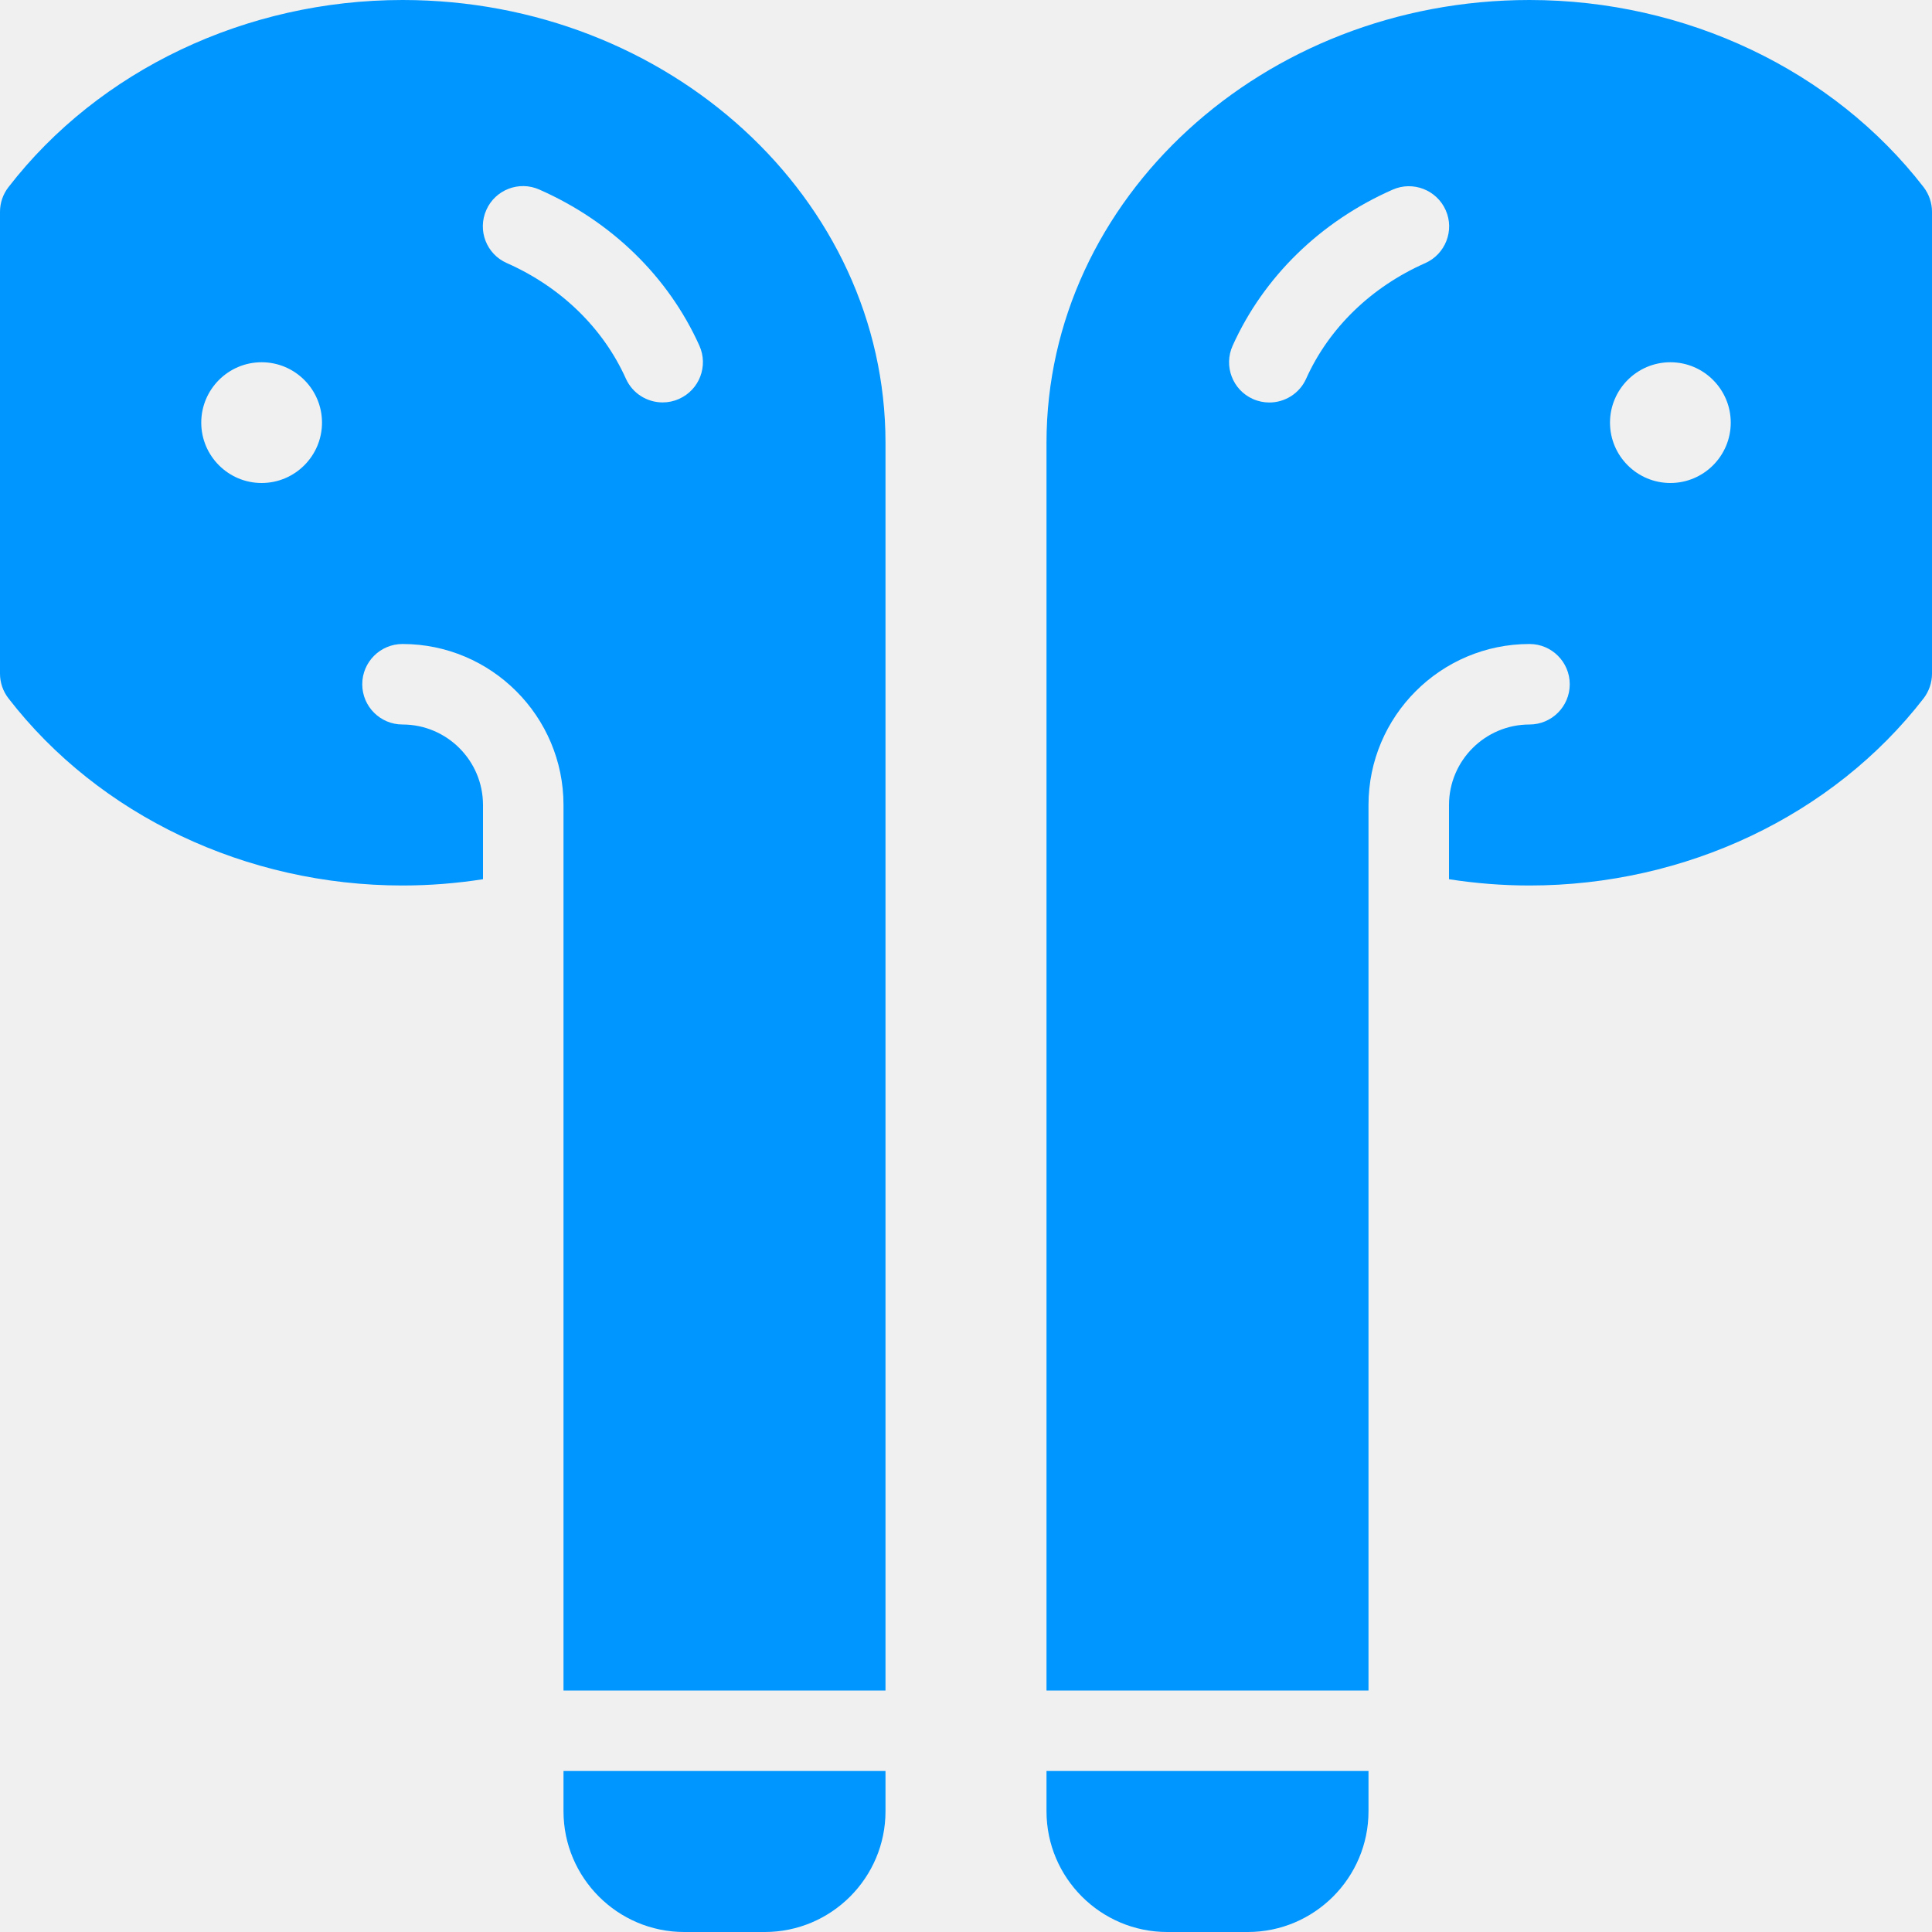
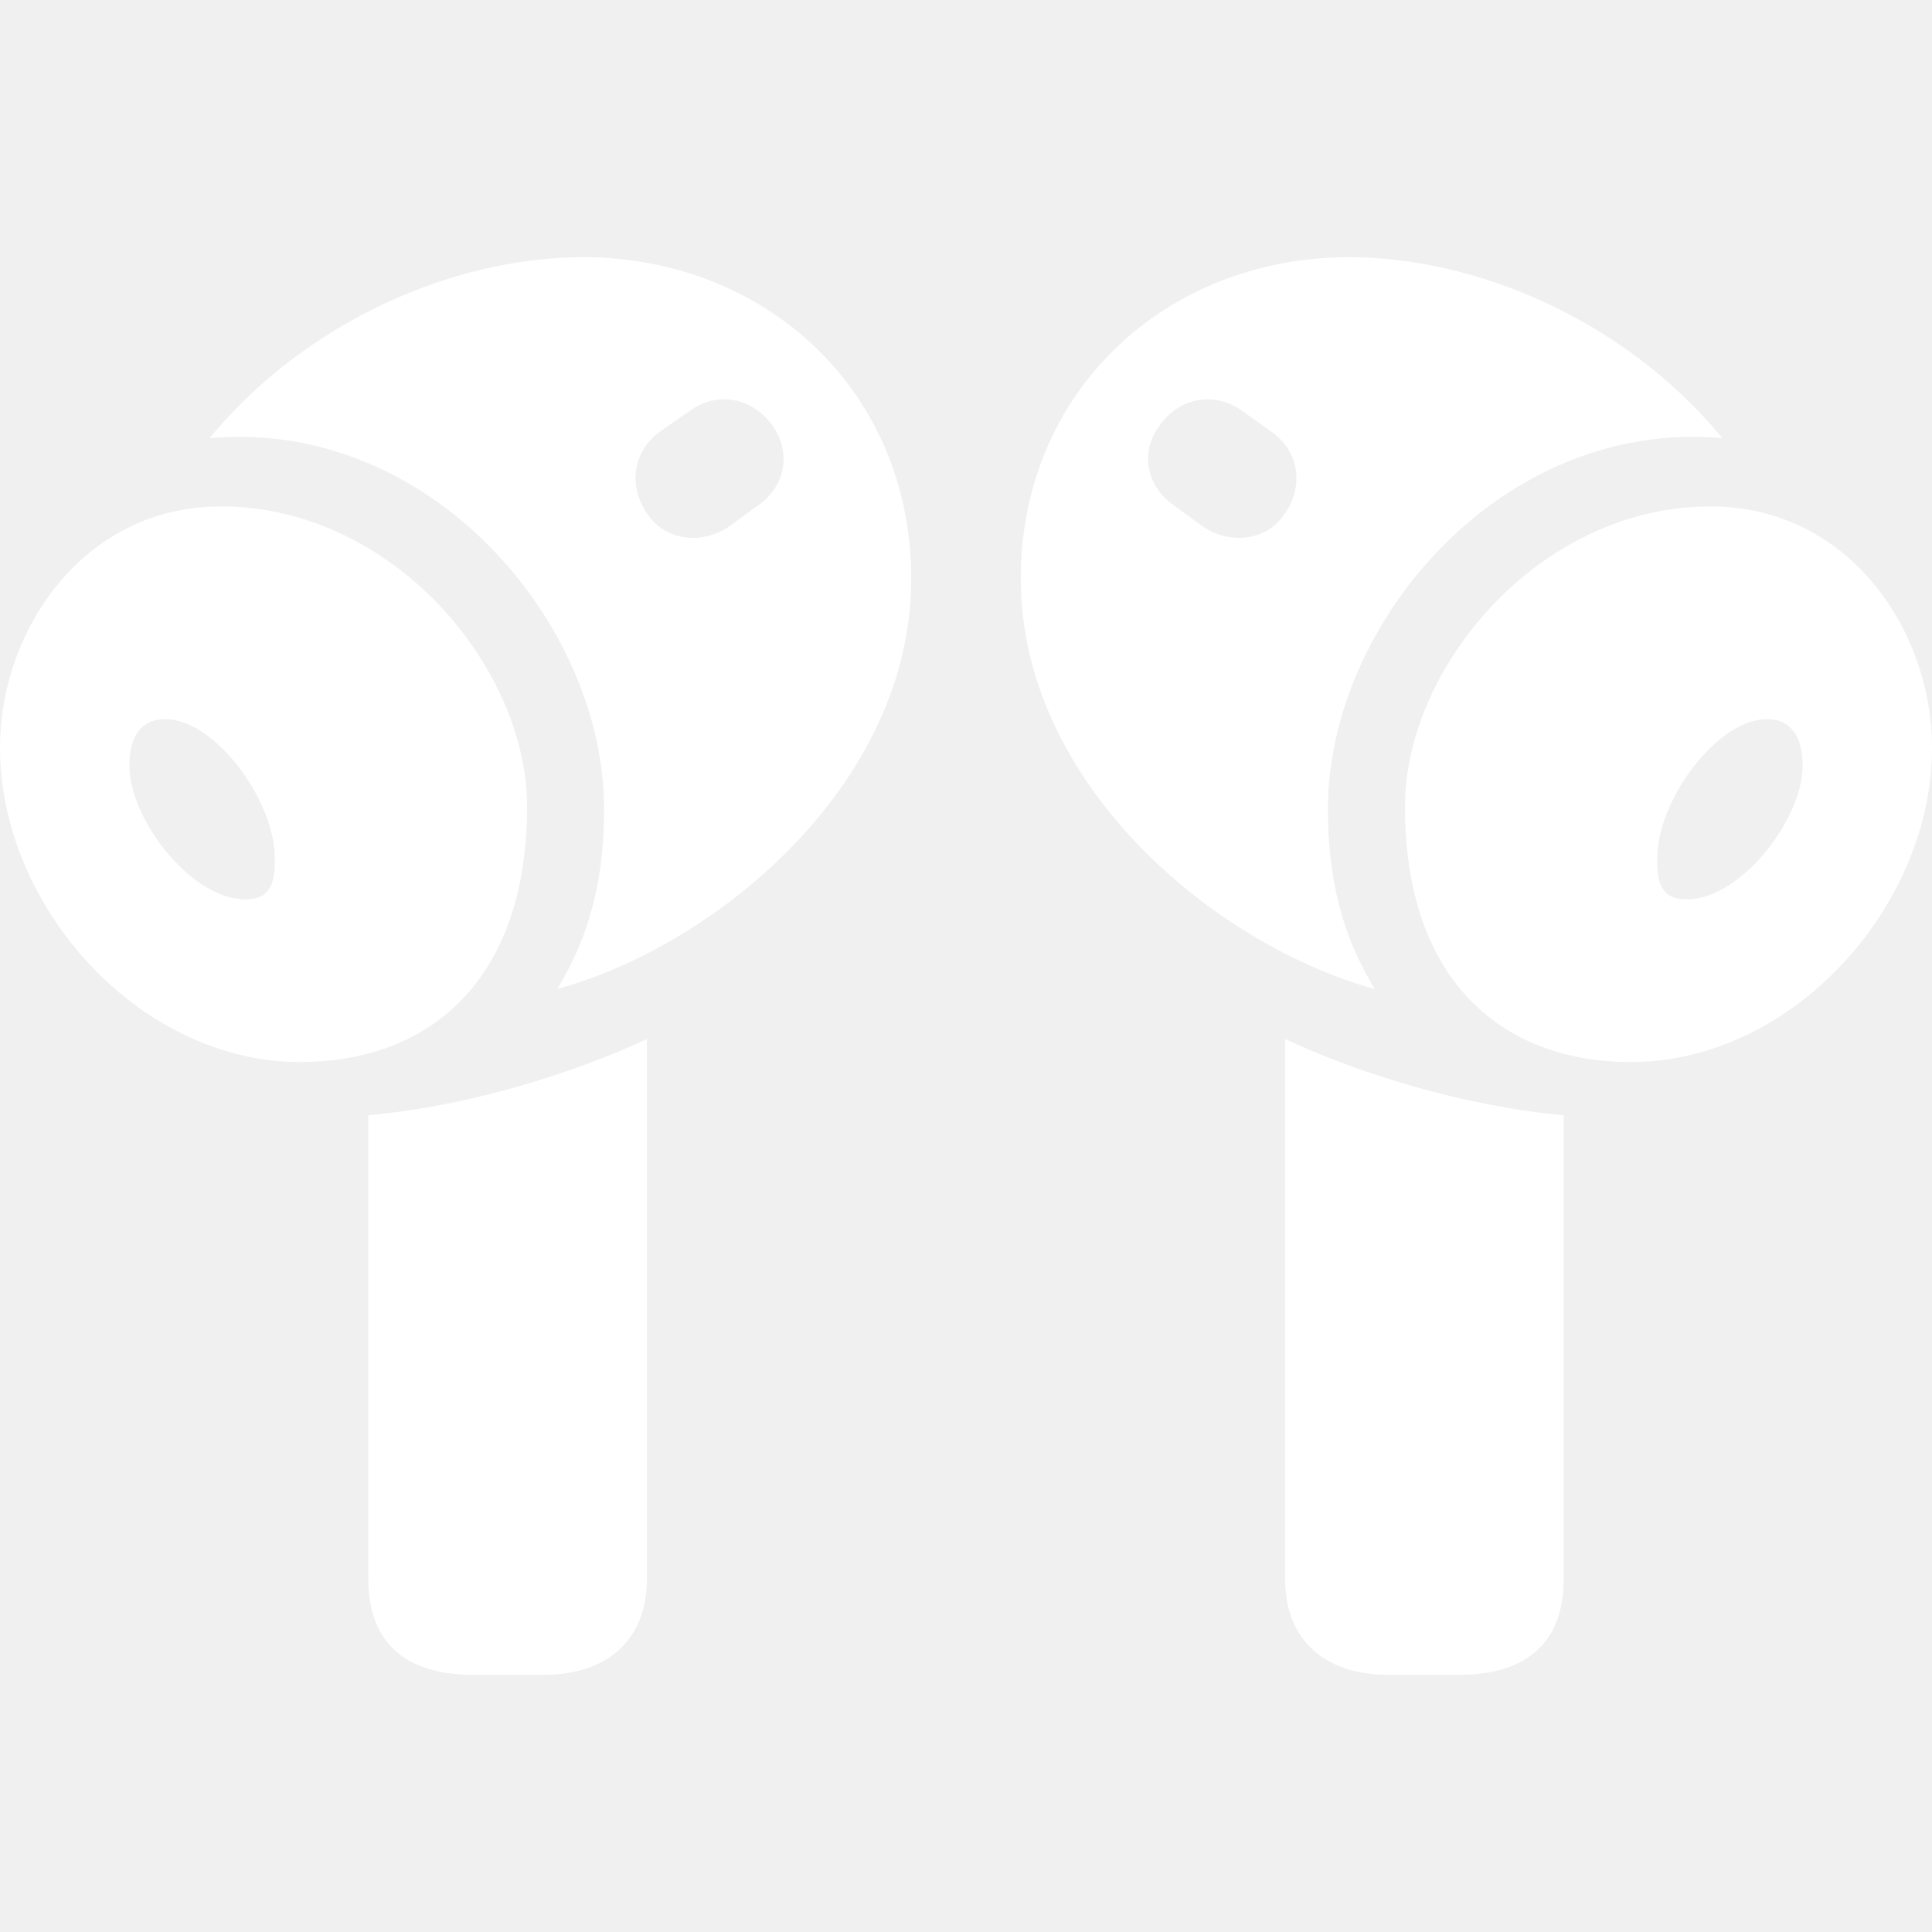
- <svg xmlns="http://www.w3.org/2000/svg" width="24" height="24">
-   <g>
-     <rect fill="none" id="canvas_background" height="402" width="582" y="-1" x="-1" />
-   </g>
-   <g>
-     <path fill="#0096ff" id="svg_2" d="m13,22.5c0,0.827 0.673,1.5 1.5,1.5l1,0c0.827,0 1.5,-0.673 1.5,-1.5l0,-0.5l-4,0l0,0.5z" />
-     <path fill="#0096ff" id="svg_3" d="m23.896,2.325c-1.126,-1.456 -2.956,-2.325 -4.896,-2.325c-3.309,0 -6,2.468 -6,5.5l0,15.5l4,0l0,-11c0,-1.102 0.897,-2 2,-2c0.276,0 0.5,0.224 0.5,0.5s-0.224,0.5 -0.5,0.5c-0.551,0 -1,0.448 -1,1l0,0.922c0.328,0.051 0.662,0.078 1,0.078c1.94,0 3.77,-0.869 4.896,-2.325c0.067,-0.088 0.104,-0.196 0.104,-0.306l0,-5.738c0,-0.111 -0.037,-0.218 -0.104,-0.306zm-6.192,0.944c-0.67,0.296 -1.196,0.806 -1.479,1.436c-0.083,0.185 -0.266,0.295 -0.457,0.295c-0.068,0 -0.138,-0.014 -0.205,-0.044c-0.252,-0.113 -0.364,-0.409 -0.251,-0.661c0.385,-0.855 1.091,-1.544 1.988,-1.939c0.252,-0.112 0.548,0.004 0.659,0.255c0.112,0.251 -0.003,0.546 -0.255,0.658zm3.046,2.731c-0.414,0 -0.75,-0.337 -0.75,-0.75s0.336,-0.75 0.75,-0.75s0.75,0.337 0.75,0.75s-0.336,0.75 -0.75,0.75z" />
-     <path fill="#0096ff" id="svg_4" d="m7,22.5c0,0.827 0.673,1.5 1.5,1.5l1,0c0.827,0 1.5,-0.673 1.5,-1.5l0,-0.5l-4,0l0,0.5z" />
-     <path fill="#0096ff" id="svg_5" d="m5,0c-1.94,0 -3.77,0.869 -4.895,2.325c-0.068,0.088 -0.105,0.195 -0.105,0.306l0,5.738c0,0.11 0.037,0.218 0.105,0.306c1.125,1.456 2.955,2.325 4.895,2.325c0.338,0 0.672,-0.027 1,-0.078l0,-0.922c0,-0.552 -0.449,-1 -1,-1c-0.276,0 -0.5,-0.224 -0.5,-0.5s0.224,-0.5 0.5,-0.5c1.103,0 2,0.898 2,2l0,11l4,0l0,-15.5c0,-3.032 -2.691,-5.5 -6,-5.5zm-1.75,6c-0.414,0 -0.75,-0.337 -0.75,-0.75s0.336,-0.75 0.75,-0.75s0.75,0.337 0.75,0.75s-0.336,0.75 -0.75,0.75zm5.186,-1.045c-0.066,0.03 -0.136,0.044 -0.204,0.044c-0.191,0 -0.373,-0.109 -0.457,-0.295c-0.283,-0.63 -0.809,-1.14 -1.479,-1.436c-0.253,-0.111 -0.367,-0.406 -0.255,-0.659c0.11,-0.251 0.406,-0.367 0.659,-0.254c0.897,0.395 1.603,1.083 1.988,1.939c0.113,0.252 0.001,0.548 -0.252,0.661z" />
-   </g>
+ <svg xmlns="http://www.w3.org/2000/svg" viewBox="255 -1938 2434 2434">
+   <path fill="#ffffff" transform="scale(1,-1)" d="M957 692C1158 747 1403 950 1403 1209C1403 1443 1223 1612 993 1614C829 1615 641 1534 519 1386C797 1411 1016 1153 1016 919C1016 837 1001 764 957 692ZM851 -172H940C1017 -172 1070 -131 1070 -51V629C976 585 843 544 719 533V-51C719 -137 772 -172 851 -172ZM633 600C797 600 919 704 919 922C919 1097 750 1300 533 1300C361 1300 255 1145 255 996C255 795 431 600 633 600ZM564 805C495 805 418 907 418 973C418 1018 439 1032 463 1032C526 1032 600 930 601 860C603 819 591 805 564 805ZM1174 1275C1139 1251 1093 1257 1071 1290C1046 1325 1052 1369 1086 1394L1125 1421C1160 1446 1204 1436 1228 1402C1252 1369 1245 1326 1211 1302ZM1987 692C1943 764 1928 837 1928 919C1928 1153 2147 1411 2425 1386C2303 1534 2115 1615 1951 1614C1721 1612 1541 1443 1541 1209C1541 950 1786 747 1987 692ZM2093 -172C2172 -172 2225 -137 2225 -51V533C2101 544 1968 585 1874 629V-51C1874 -131 1927 -172 2004 -172ZM2310 600C2512 600 2689 795 2689 996C2689 1145 2583 1300 2410 1300C2194 1300 2025 1097 2025 922C2025 704 2146 600 2310 600ZM2380 805C2353 805 2341 819 2343 860C2344 930 2418 1032 2481 1032C2505 1032 2526 1018 2526 973C2526 907 2449 805 2380 805ZM1770 1275 1733 1302C1699 1326 1691 1369 1716 1402C1740 1436 1783 1446 1819 1421L1857 1394C1892 1369 1898 1325 1873 1290C1851 1257 1805 1251 1770 1275Z" />
</svg>
